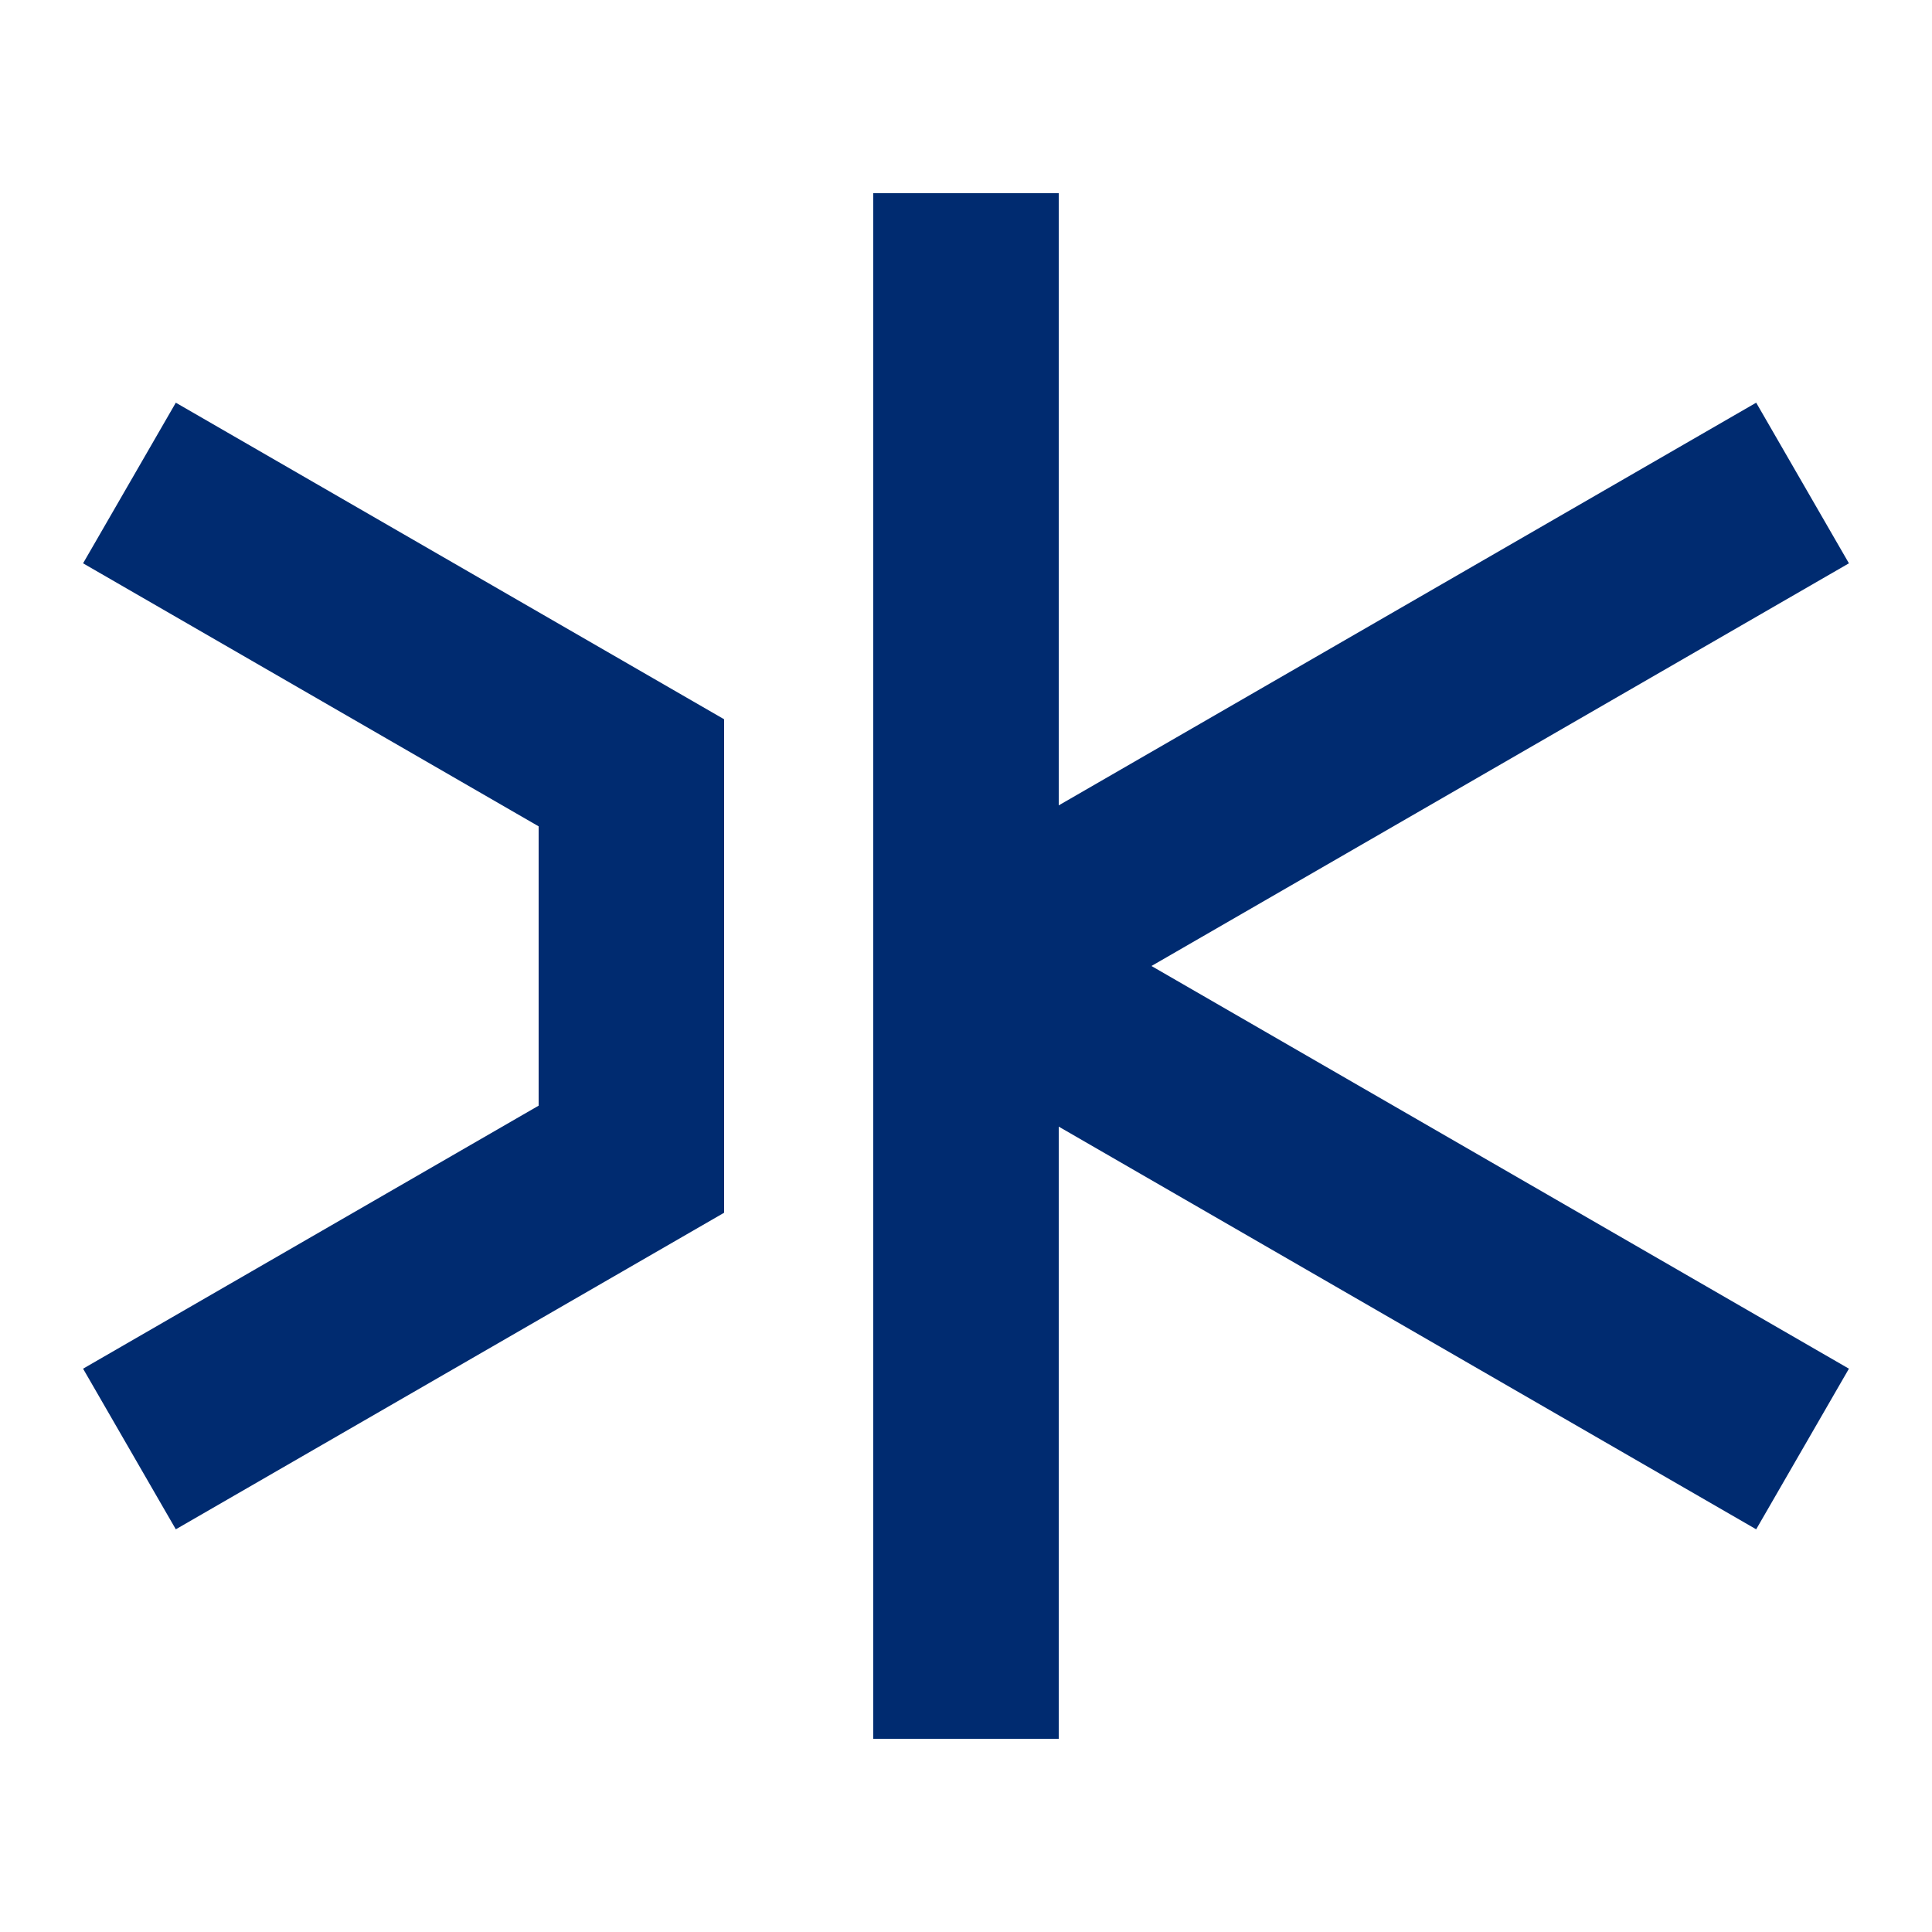
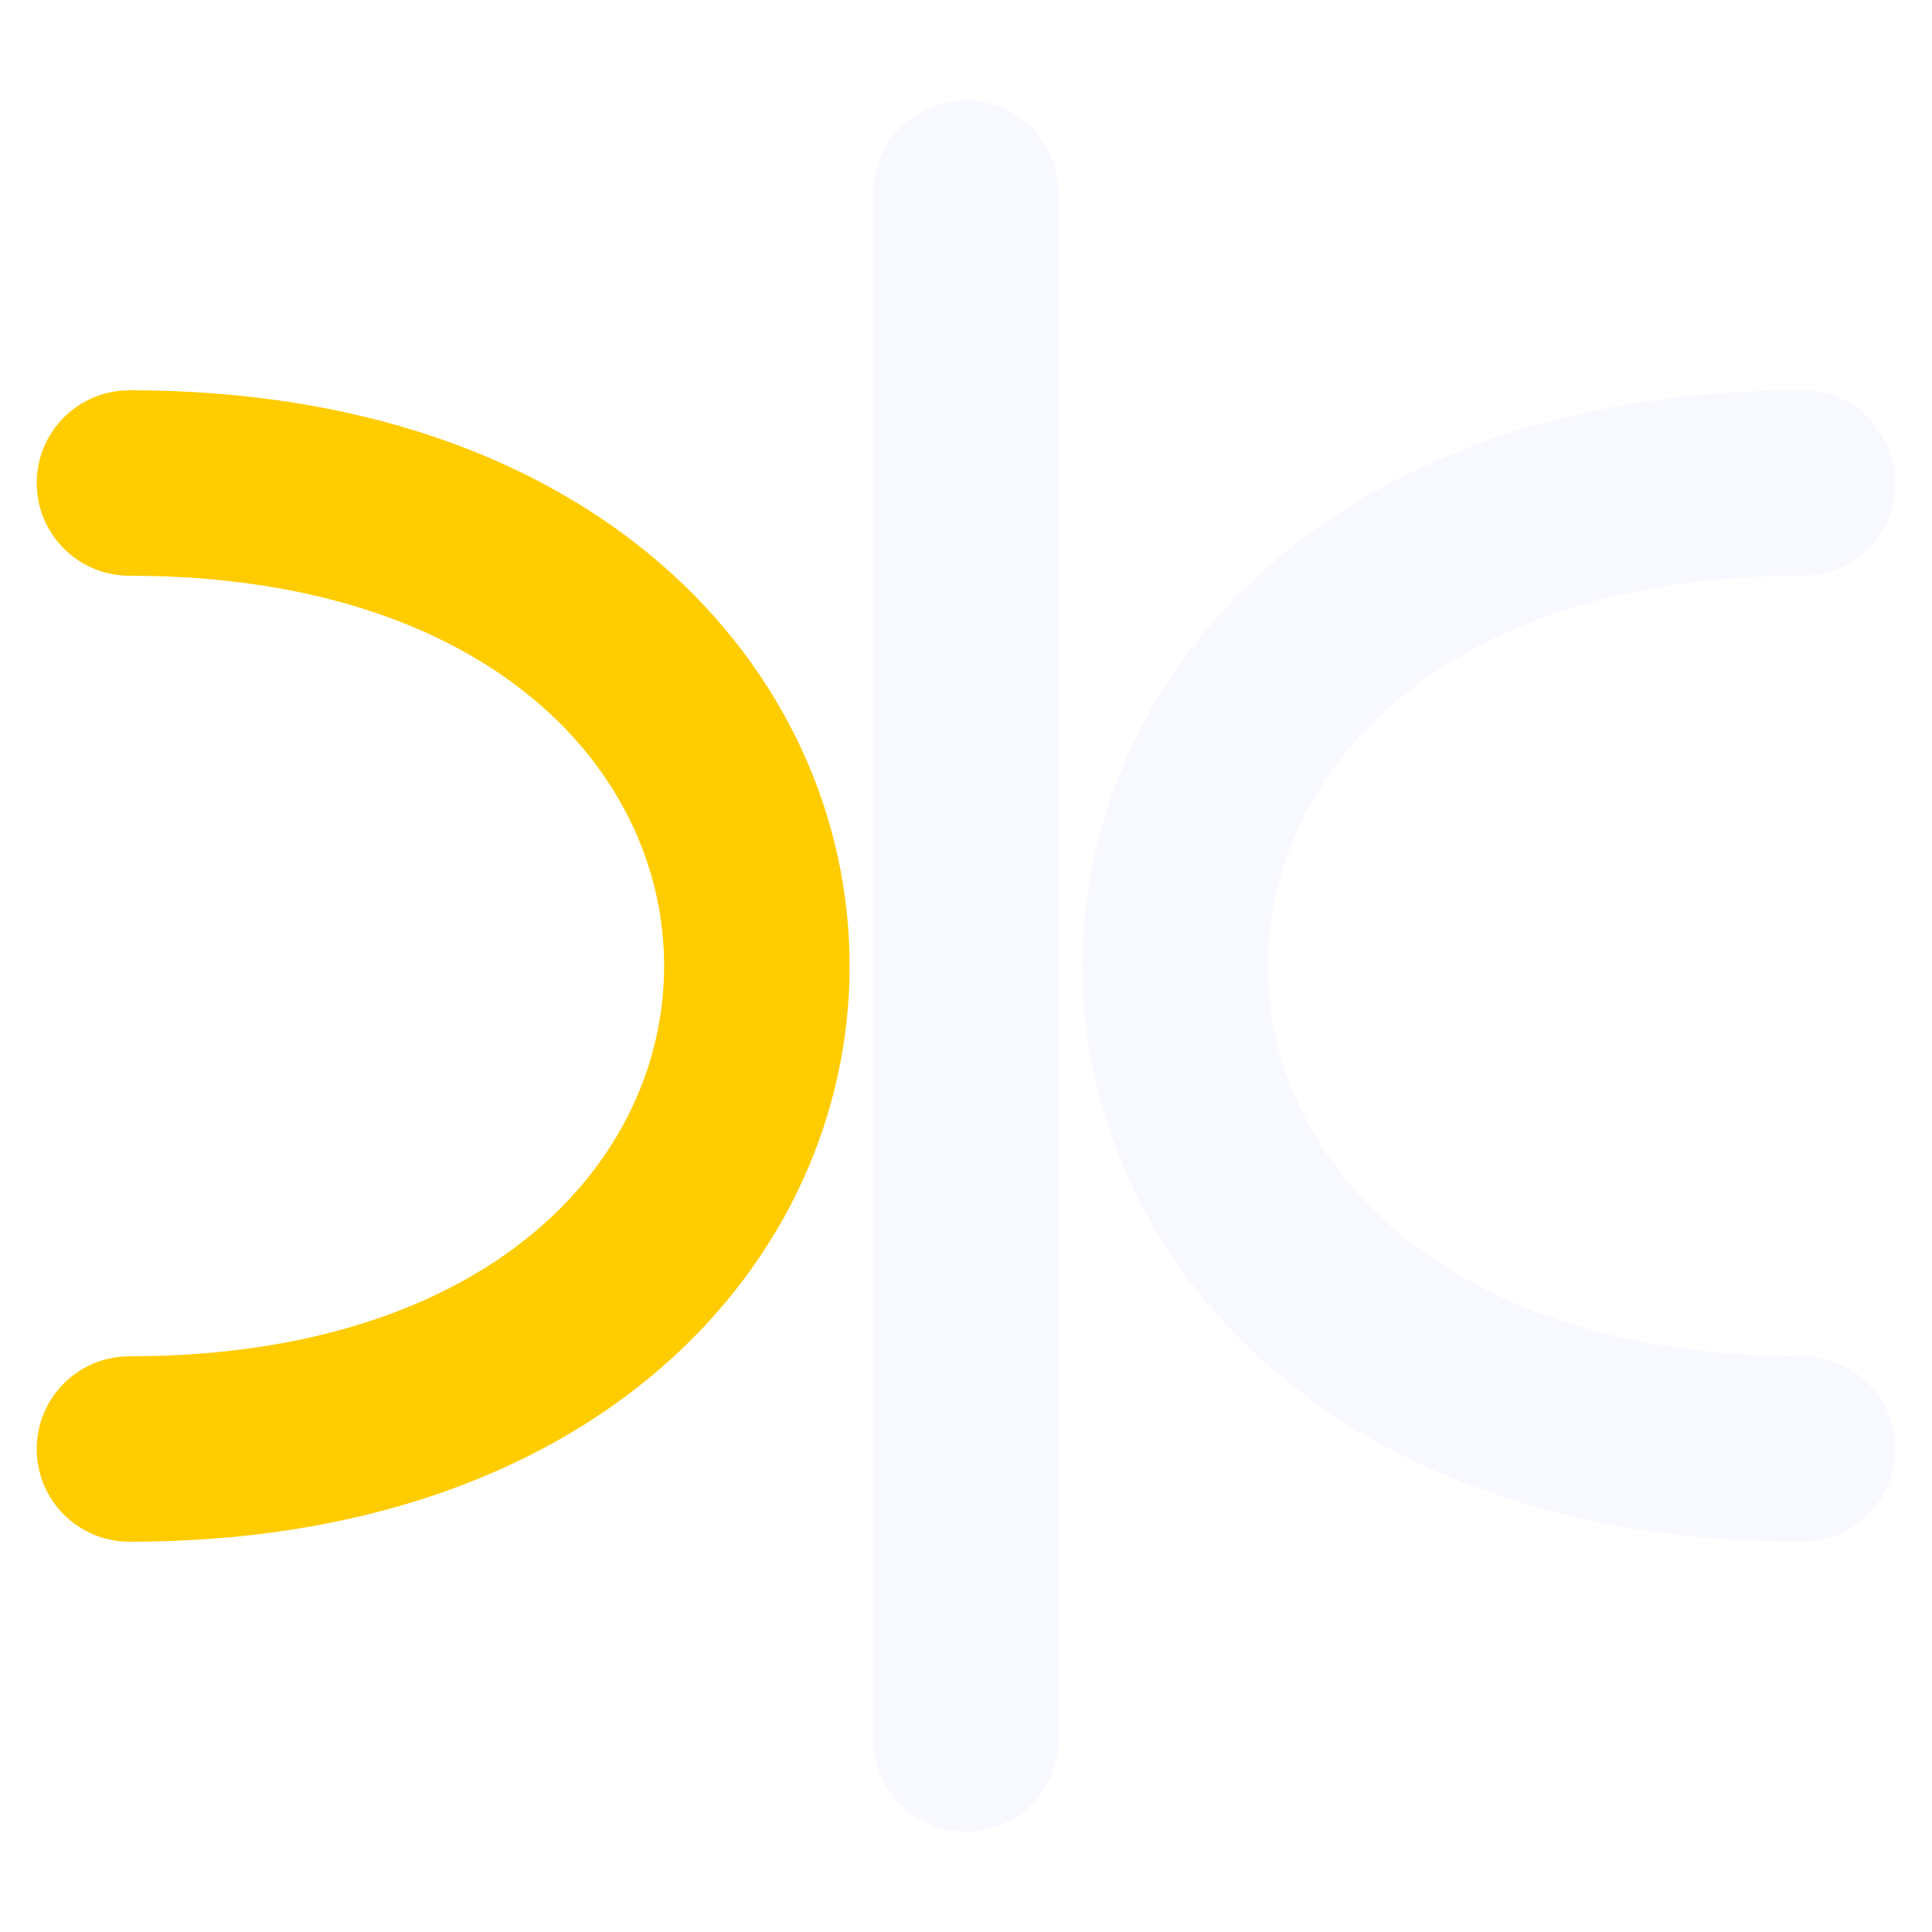
<svg xmlns="http://www.w3.org/2000/svg" id="navigation-icon" viewBox="0 0 500 500">
-   <g stroke="#002B70" stroke-width="48" fill="none">
-     <polyline points="33.5,125 163.4,200 163.4,300 33.5,375" />
-     <line x1="250" y1="50" x2="250" y2="450" />
-     <polyline points="466.5,125 250,250 466.5,375" stroke-miterlimit="0" />
+   <style>
+     .color-scheme {
+       stroke: #F8F8FF;
+     }
+   </style>
+   <g stroke-width="48" fill="none">
+     <path d="M33.5,125 C250,125 250,375 33.5,375" stroke="#FFCC00" stroke-linecap="round" />
+     <line class="color-scheme" x1="250" y1="50" x2="250" y2="450" stroke-linecap="round" />
+     <path class="color-scheme" d="M466.5,125 C250,125 250,375 466.5,375" stroke-linecap="round" />
  </g>
</svg>
